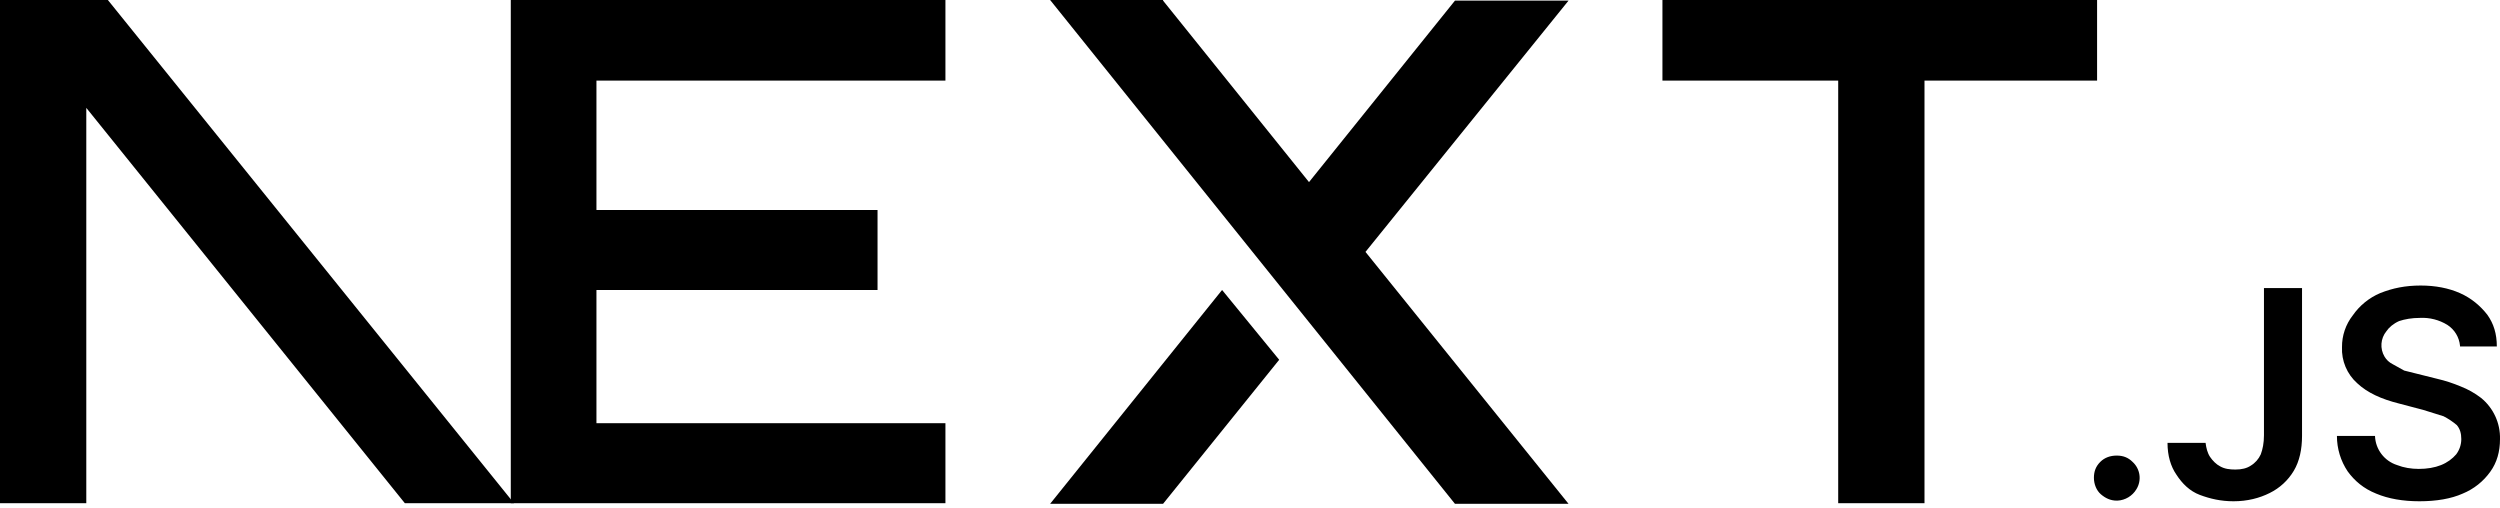
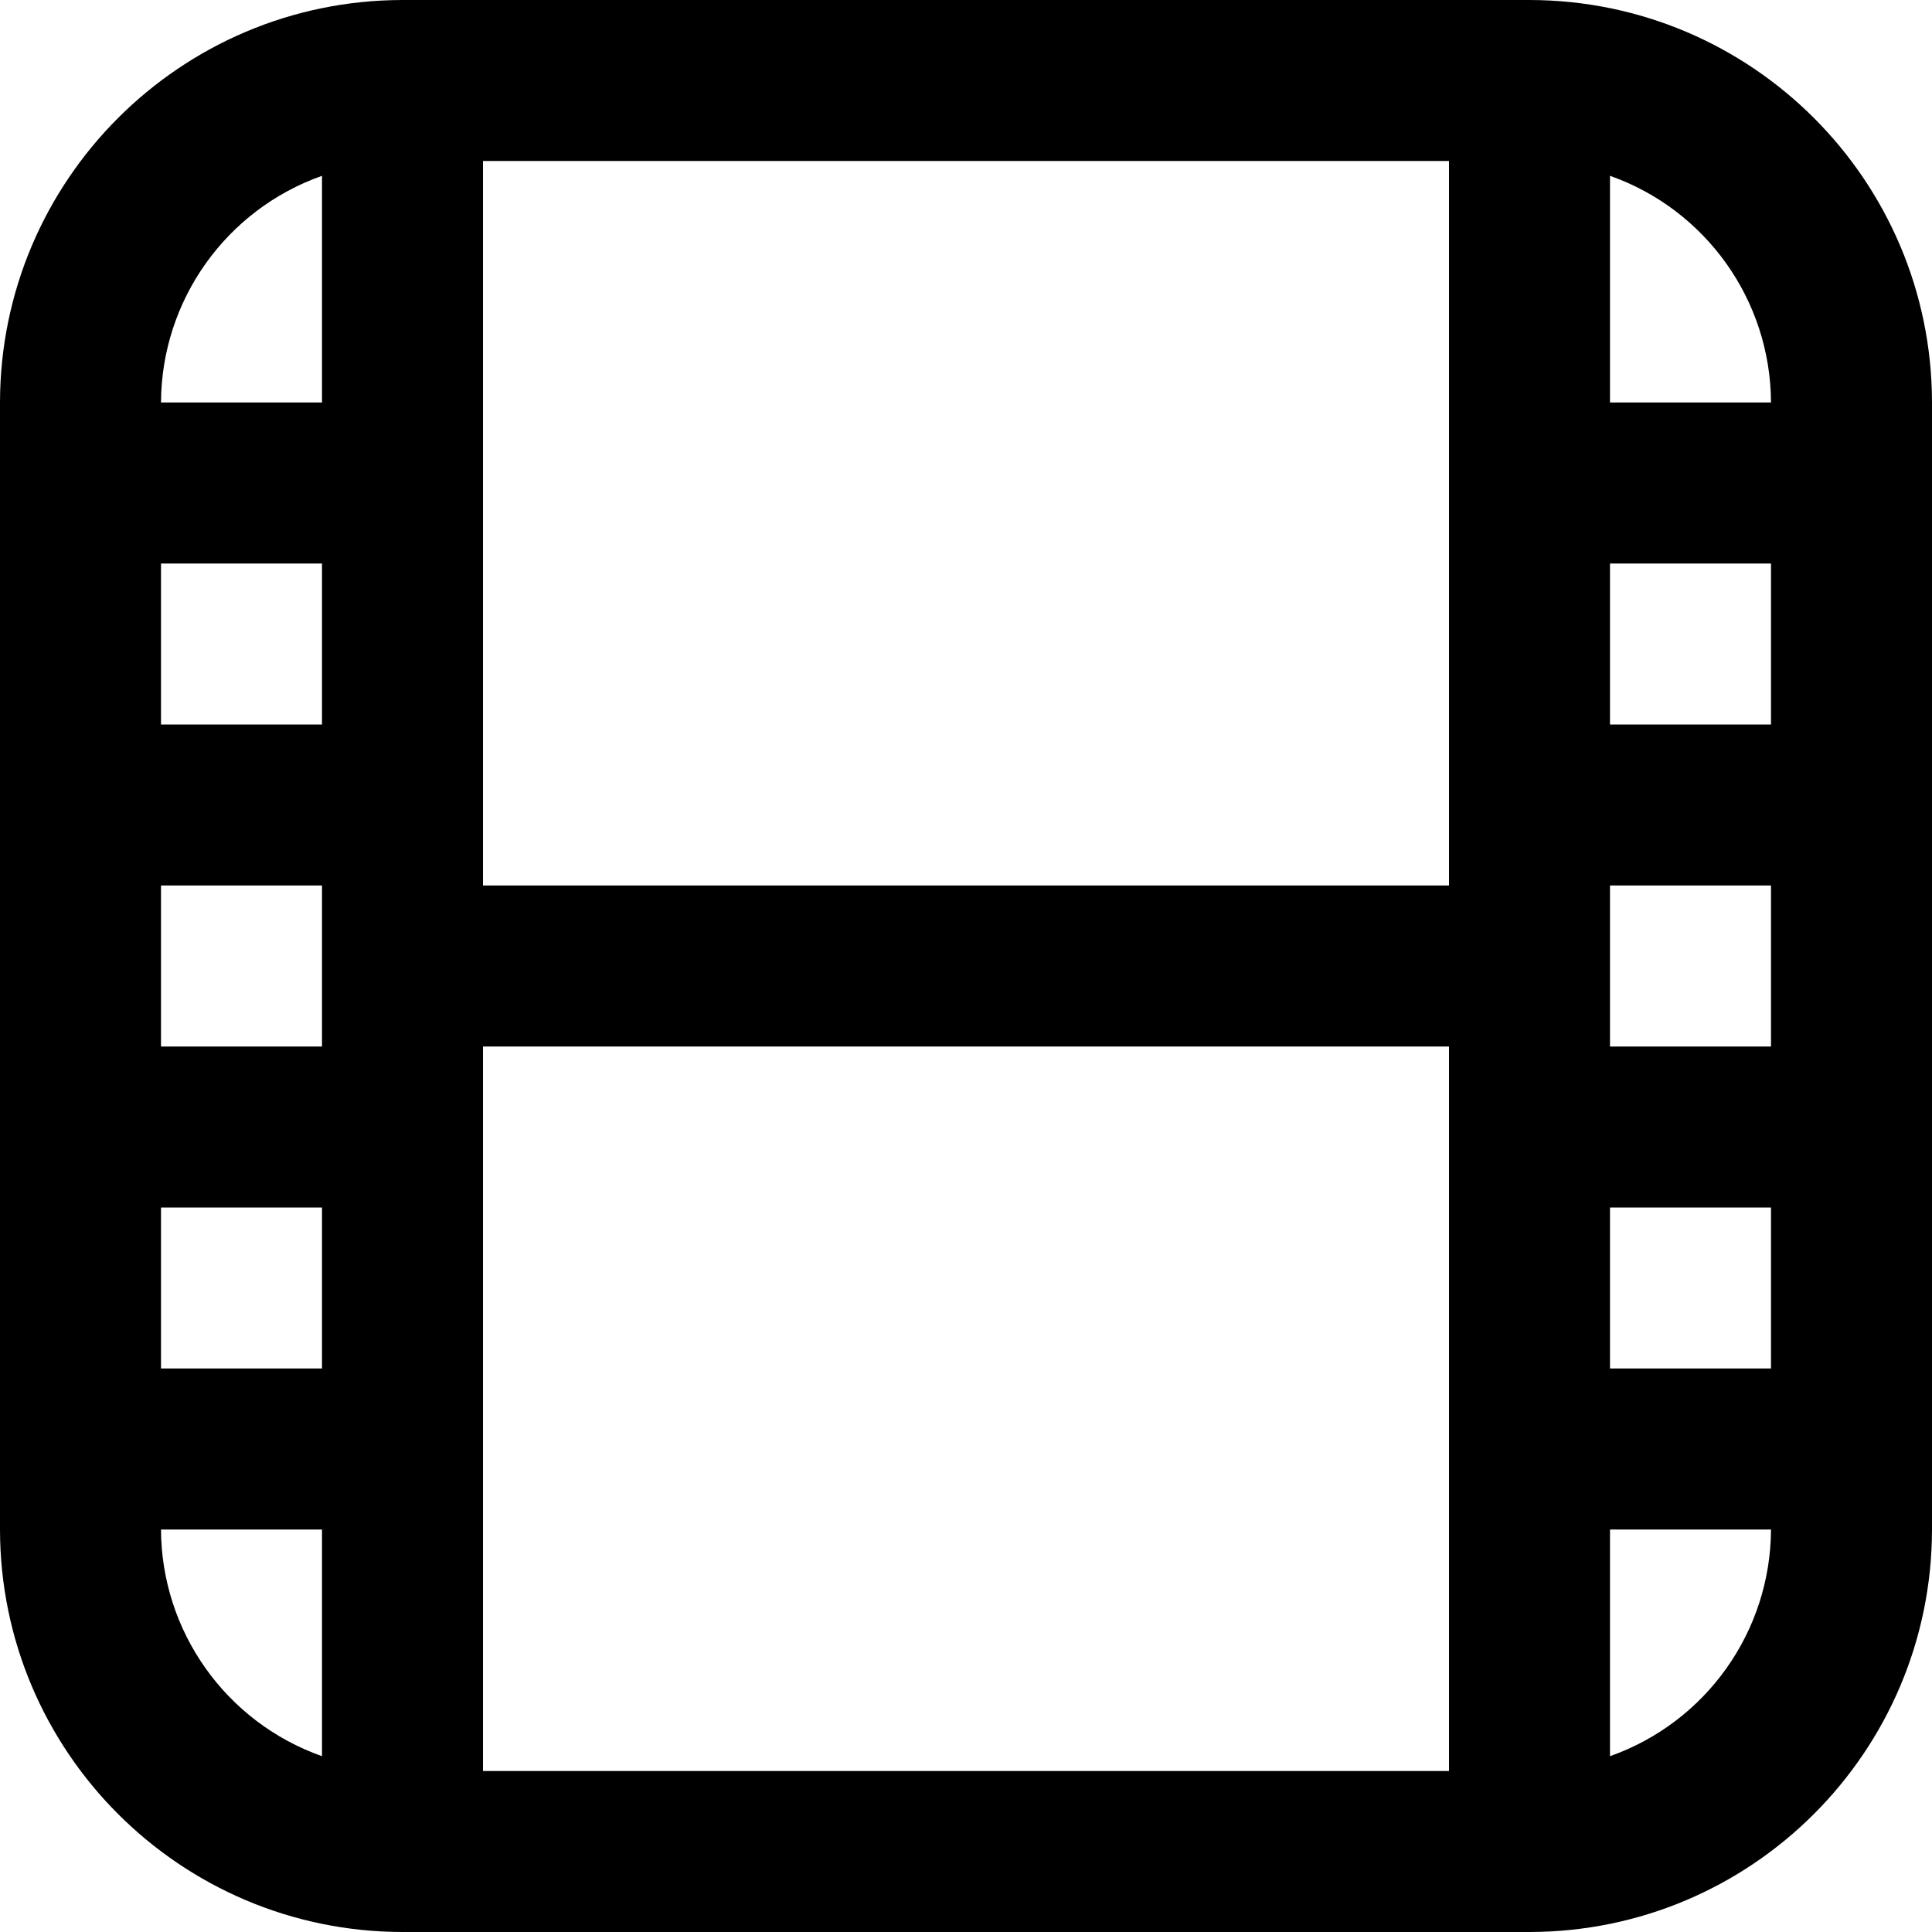
- <svg xmlns="http://www.w3.org/2000/svg" fill="none" viewBox="0 0 394 80">
-   <path fill="#000" d="M262 0h68.5v12.7h-27.2v66.6h-13.6V12.7H262V0ZM149 0v12.7H94v20.4h44.3v12.6H94v21h55v12.6H80.5V0h68.7zm34.3 0h-17.8l63.8 79.4h17.9l-32-39.7 32-39.6h-17.9l-23 28.6-23-28.6zm18.3 56.7-9-11-27.1 33.7h17.8l18.3-22.7z" />
-   <path fill="#000" d="M81 79.3 17 0H0v79.3h13.6V17l50.2 62.3H81Zm252.6-.4c-1 0-1.8-.4-2.5-1s-1.1-1.6-1.1-2.6.3-1.8 1-2.5 1.6-1 2.6-1 1.8.3 2.5 1a3.4 3.4 0 0 1 .6 4.3 3.7 3.7 0 0 1-3 1.8zm23.2-33.5h6v23.3c0 2.1-.4 4-1.3 5.5a9.1 9.1 0 0 1-3.8 3.5c-1.6.8-3.5 1.3-5.7 1.3-2 0-3.7-.4-5.3-1s-2.8-1.8-3.7-3.2c-.9-1.3-1.4-3-1.4-5h6c.1.8.3 1.6.7 2.2s1 1.2 1.6 1.5c.7.4 1.5.5 2.4.5 1 0 1.8-.2 2.4-.6a4 4 0 0 0 1.6-1.8c.3-.8.5-1.8.5-3V45.5zm30.9 9.1a4.4 4.4 0 0 0-2-3.3 7.5 7.5 0 0 0-4.3-1.1c-1.3 0-2.4.2-3.3.5-.9.4-1.6 1-2 1.6a3.5 3.5 0 0 0-.3 4c.3.5.7.9 1.3 1.2l1.8 1 2 .5 3.2.8c1.3.3 2.5.7 3.7 1.2a13 13 0 0 1 3.2 1.8 8.1 8.1 0 0 1 3 6.5c0 2-.5 3.7-1.5 5.1a10 10 0 0 1-4.4 3.5c-1.8.8-4.1 1.2-6.8 1.2-2.6 0-4.9-.4-6.8-1.2-2-.8-3.4-2-4.5-3.5a10 10 0 0 1-1.7-5.6h6a5 5 0 0 0 3.5 4.6c1 .4 2.2.6 3.4.6 1.3 0 2.5-.2 3.5-.6 1-.4 1.8-1 2.4-1.7a4 4 0 0 0 .8-2.4c0-.9-.2-1.6-.7-2.2a11 11 0 0 0-2.1-1.4l-3.2-1-3.8-1c-2.8-.7-5-1.7-6.6-3.2a7.2 7.2 0 0 1-2.4-5.7 8 8 0 0 1 1.7-5 10 10 0 0 1 4.3-3.5c2-.8 4-1.2 6.4-1.2 2.3 0 4.4.4 6.2 1.2 1.8.8 3.2 2 4.3 3.4 1 1.4 1.5 3 1.5 5h-5.8z" />
+ <svg xmlns="http://www.w3.org/2000/svg" id="Layer_1" height="512" viewBox="0 0 24 24" width="512" data-name="Layer 1">
+   <path d="m19 0h-14a5.006 5.006 0 0 0 -5 5v14a5.006 5.006 0 0 0 5 5h14a5.006 5.006 0 0 0 5-5v-14a5.006 5.006 0 0 0 -5-5zm1 11h2v2h-2zm0-2v-2h2v2zm-2 2h-12v-9h12zm-14 2h-2v-2h2zm0-4h-2v-2h2zm-2 6h2v2h-2zm4-2h12v9h-12zm14 2h2v2h-2zm2-10h-2v-2.816a3 3 0 0 1 2 2.816zm-18-2.816v2.816h-2a3 3 0 0 1 2-2.816zm-2 16.816h2v2.816a3 3 0 0 1 -2-2.816zm18 2.816v-2.816h2a3 3 0 0 1 -2 2.816z" />
</svg>
